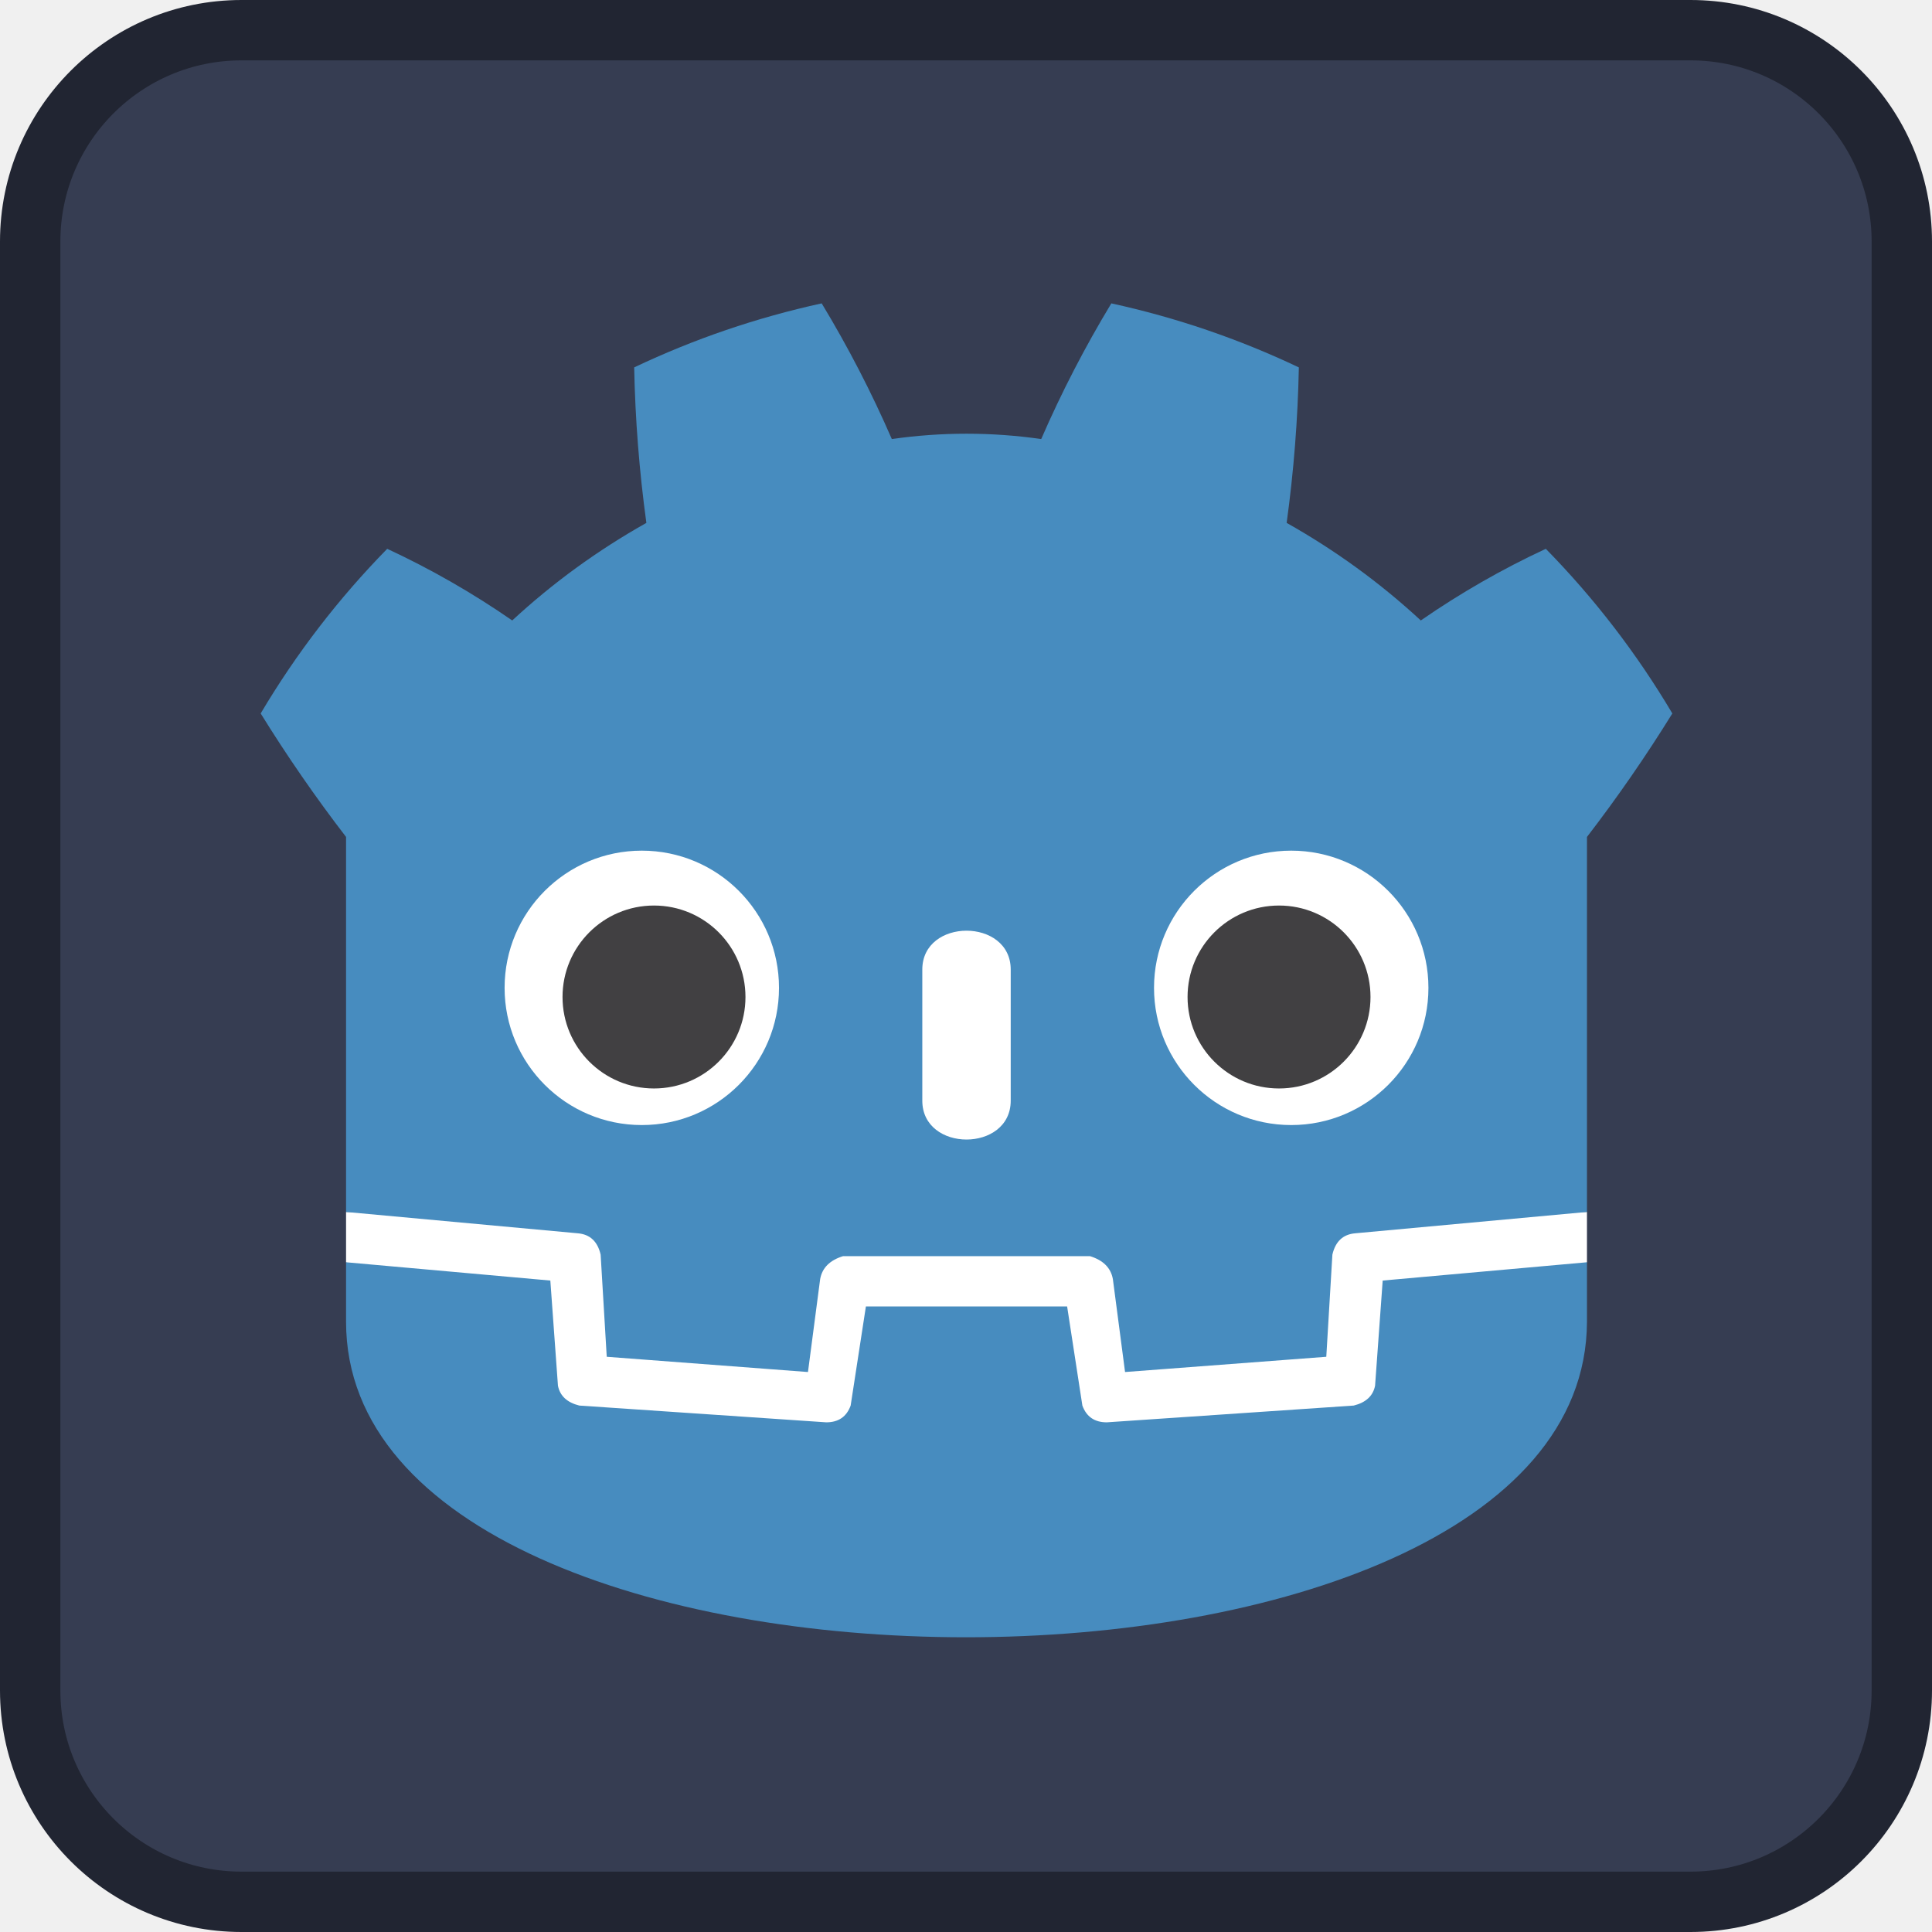
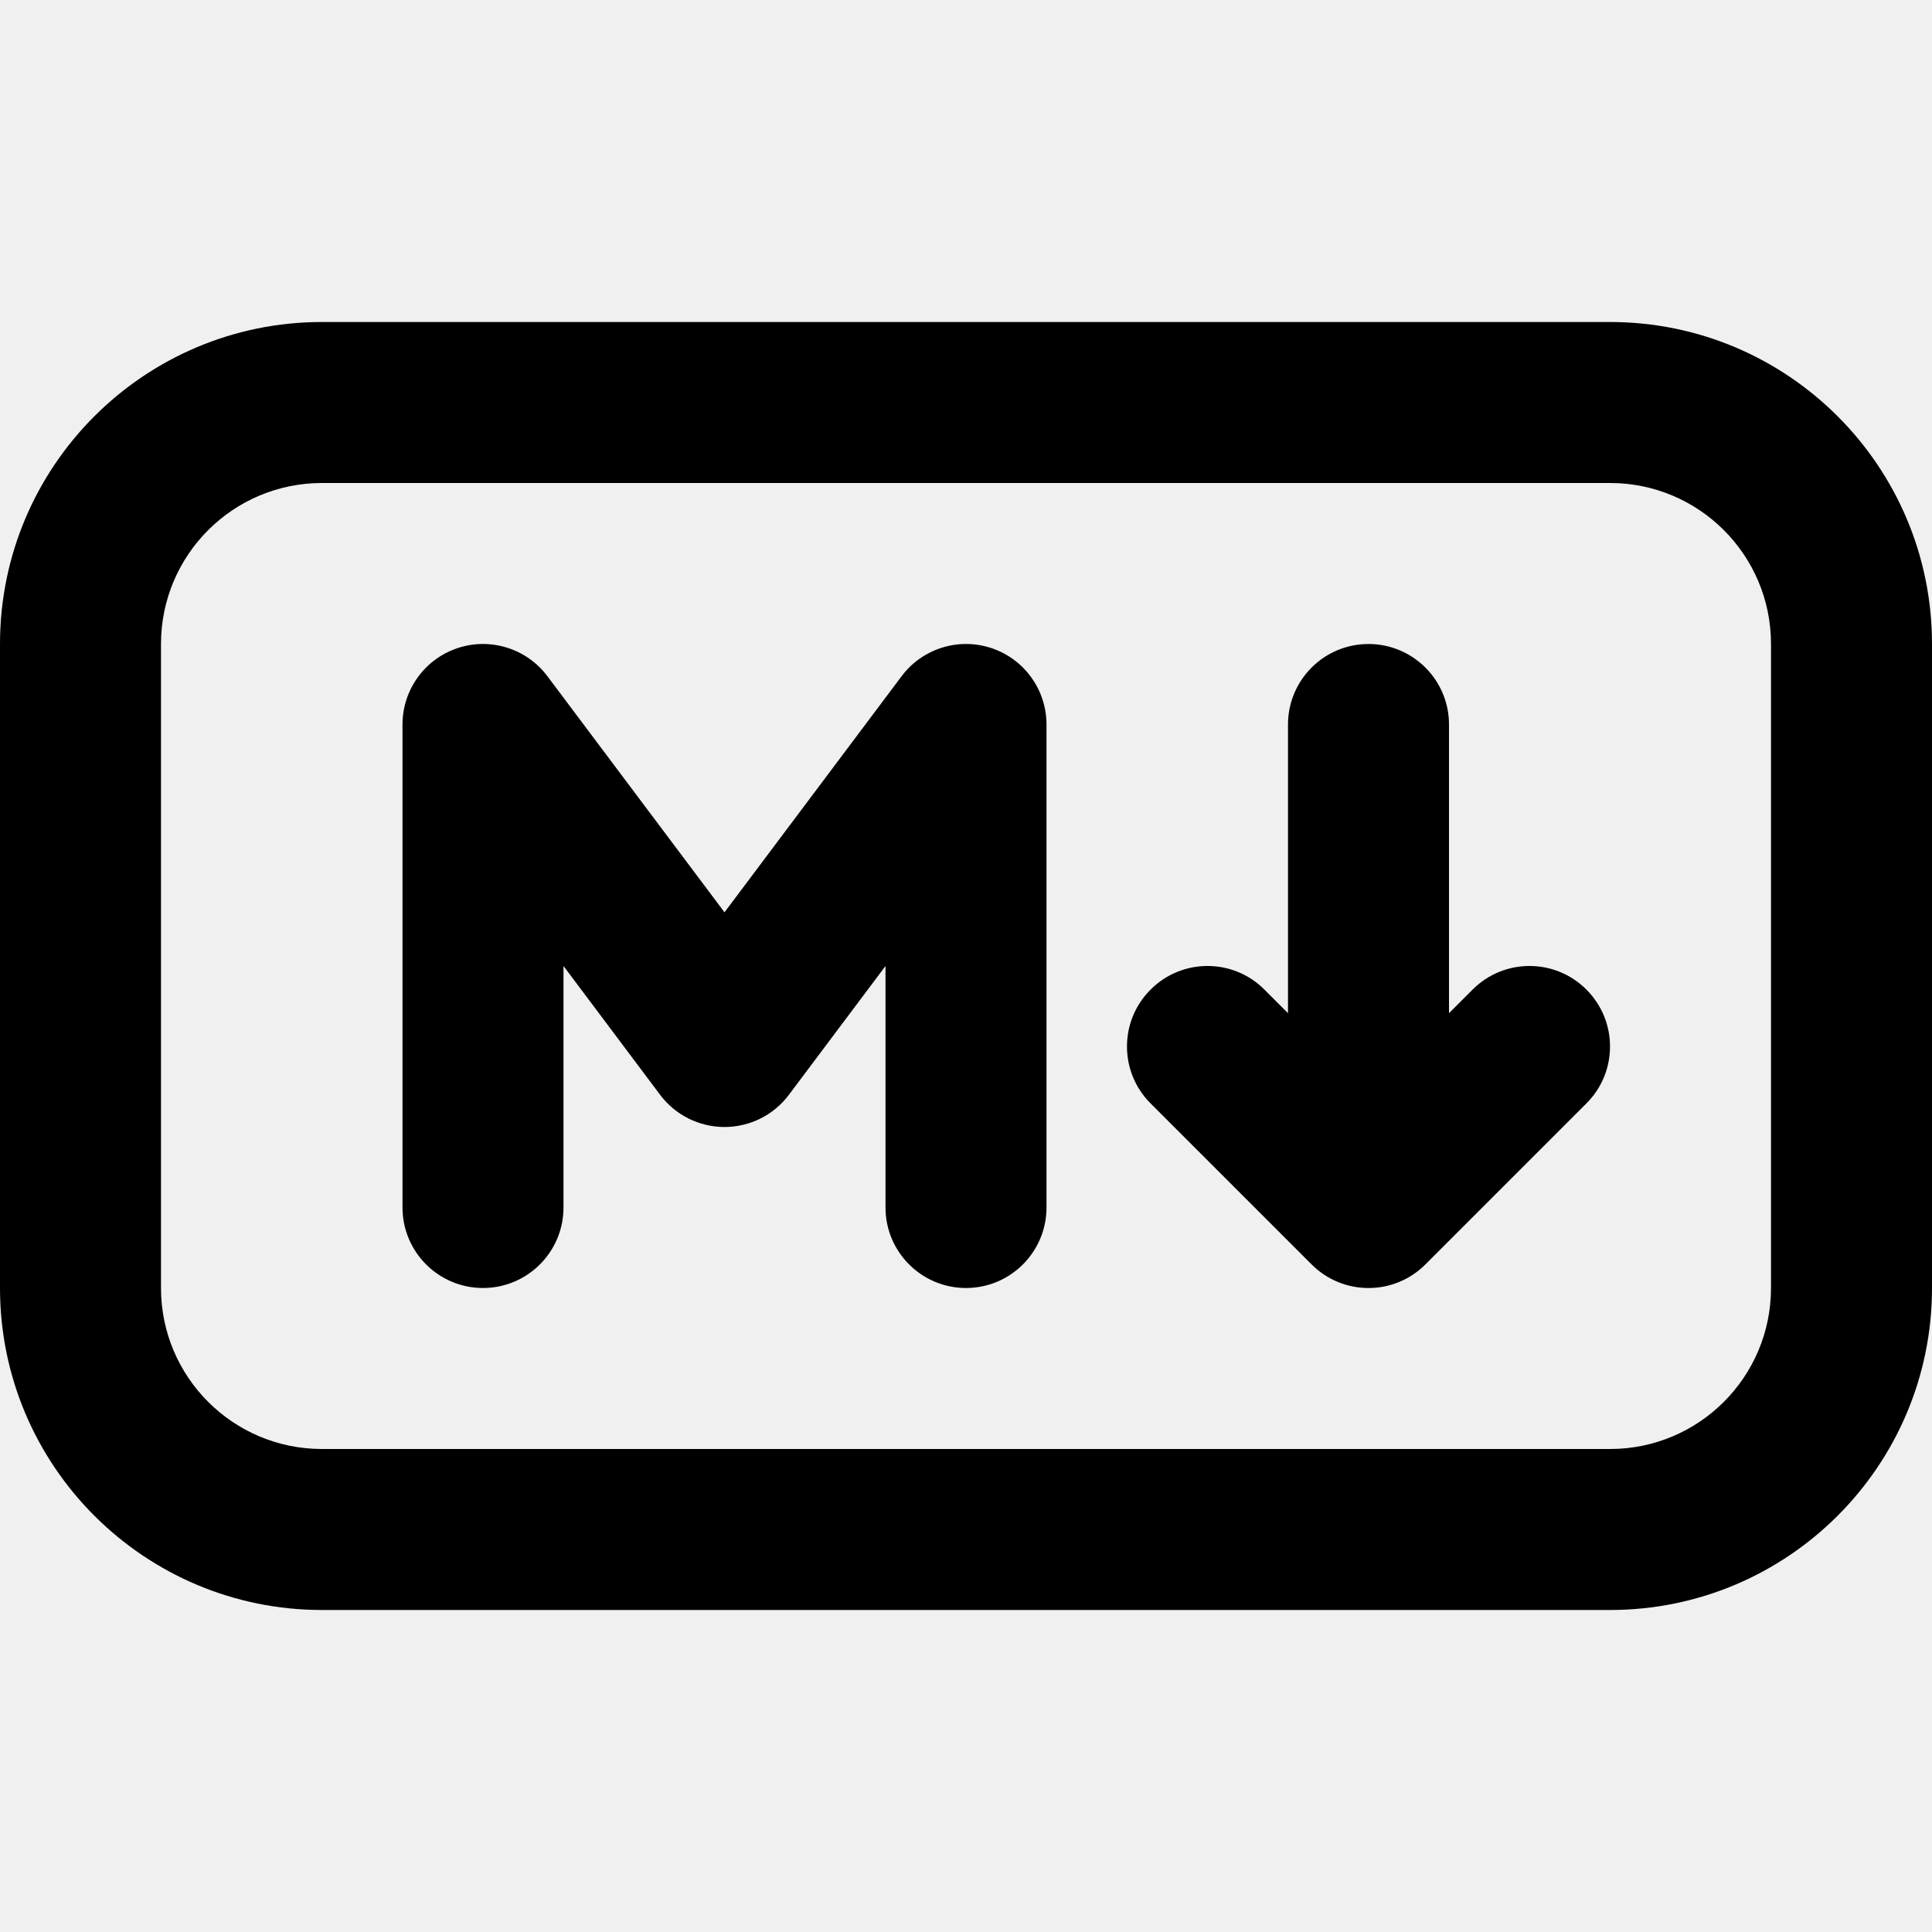
- <svg xmlns="http://www.w3.org/2000/svg" width="128" height="128">
-   <rect width="124" height="124" x="2" y="2" fill="#363d52" stroke="#212532" stroke-width="4" rx="14" />
-   <g fill="#fff" transform="translate(12.322 12.322)scale(.101)">
-     <path d="M105 673v33q407 354 814 0v-33z" />
-     <path fill="#478cbf" d="m105 673 152 14q12 1 15 14l4 67 132 10 8-61q2-11 15-15h162q13 4 15 15l8 61 132-10 4-67q3-13 15-14l152-14V427q30-39 56-81-35-59-83-108-43 20-82 47-40-37-88-64 7-51 8-102-59-28-123-42-26 43-46 89-49-7-98 0-20-46-46-89-64 14-123 42 1 51 8 102-48 27-88 64-39-27-82-47-48 49-83 108 26 42 56 81zm0 33v39c0 276 813 276 814 0v-39l-134 12-5 69q-2 10-14 13l-162 11q-12 0-16-11l-10-65H446l-10 65q-4 11-16 11l-162-11q-12-3-14-13l-5-69z" />
-     <path d="M483 600c0 34 58 34 58 0v-86c0-34-58-34-58 0z" />
-     <circle cx="725" cy="526" r="90" />
-     <circle cx="299" cy="526" r="90" />
-   </g>
-   <g fill="#414042" transform="translate(12.322 12.322)scale(.101)">
-     <circle cx="307" cy="532" r="60" />
-     <circle cx="717" cy="532" r="60" />
-   </g>
+ <svg xmlns="http://www.w3.org/2000/svg" width="800px" height="800px" viewBox="0 0 24 24" fill="none">
+   <path fill-rule="evenodd" clip-rule="evenodd" d="M0 8C0 5.791 1.791 4 4 4H20C22.209 4 24 5.791 24 8V16C24 18.209 22.209 20 20 20H4C1.791 20 0 18.209 0 16V8ZM4 6C2.895 6 2 6.895 2 8V16C2 17.105 2.895 18 4 18H20C21.105 18 22 17.105 22 16V8C22 6.895 21.105 6 20 6H4ZM5.684 8.051C6.092 7.915 6.542 8.056 6.8 8.4L9 11.333L11.2 8.4C11.458 8.056 11.908 7.915 12.316 8.051C12.725 8.187 13 8.57 13 9V15C13 15.552 12.552 16 12 16C11.448 16 11 15.552 11 15V12L9.8 13.6C9.611 13.852 9.315 14 9 14C8.685 14 8.389 13.852 8.2 13.6L7 12V15C7 15.552 6.552 16 6 16C5.448 16 5 15.552 5 15V9C5 8.57 5.275 8.187 5.684 8.051ZM18 9C18 8.448 17.552 8 17 8C16.448 8 16 8.448 16 9V12.586L15.707 12.293C15.317 11.902 14.683 11.902 14.293 12.293C13.902 12.683 13.902 13.317 14.293 13.707L16.293 15.707C16.683 16.098 17.317 16.098 17.707 15.707L19.707 13.707C20.098 13.317 20.098 12.683 19.707 12.293C19.317 11.902 18.683 11.902 18.293 12.293L18 12.586V9Z" fill="#000000" />
</svg>
